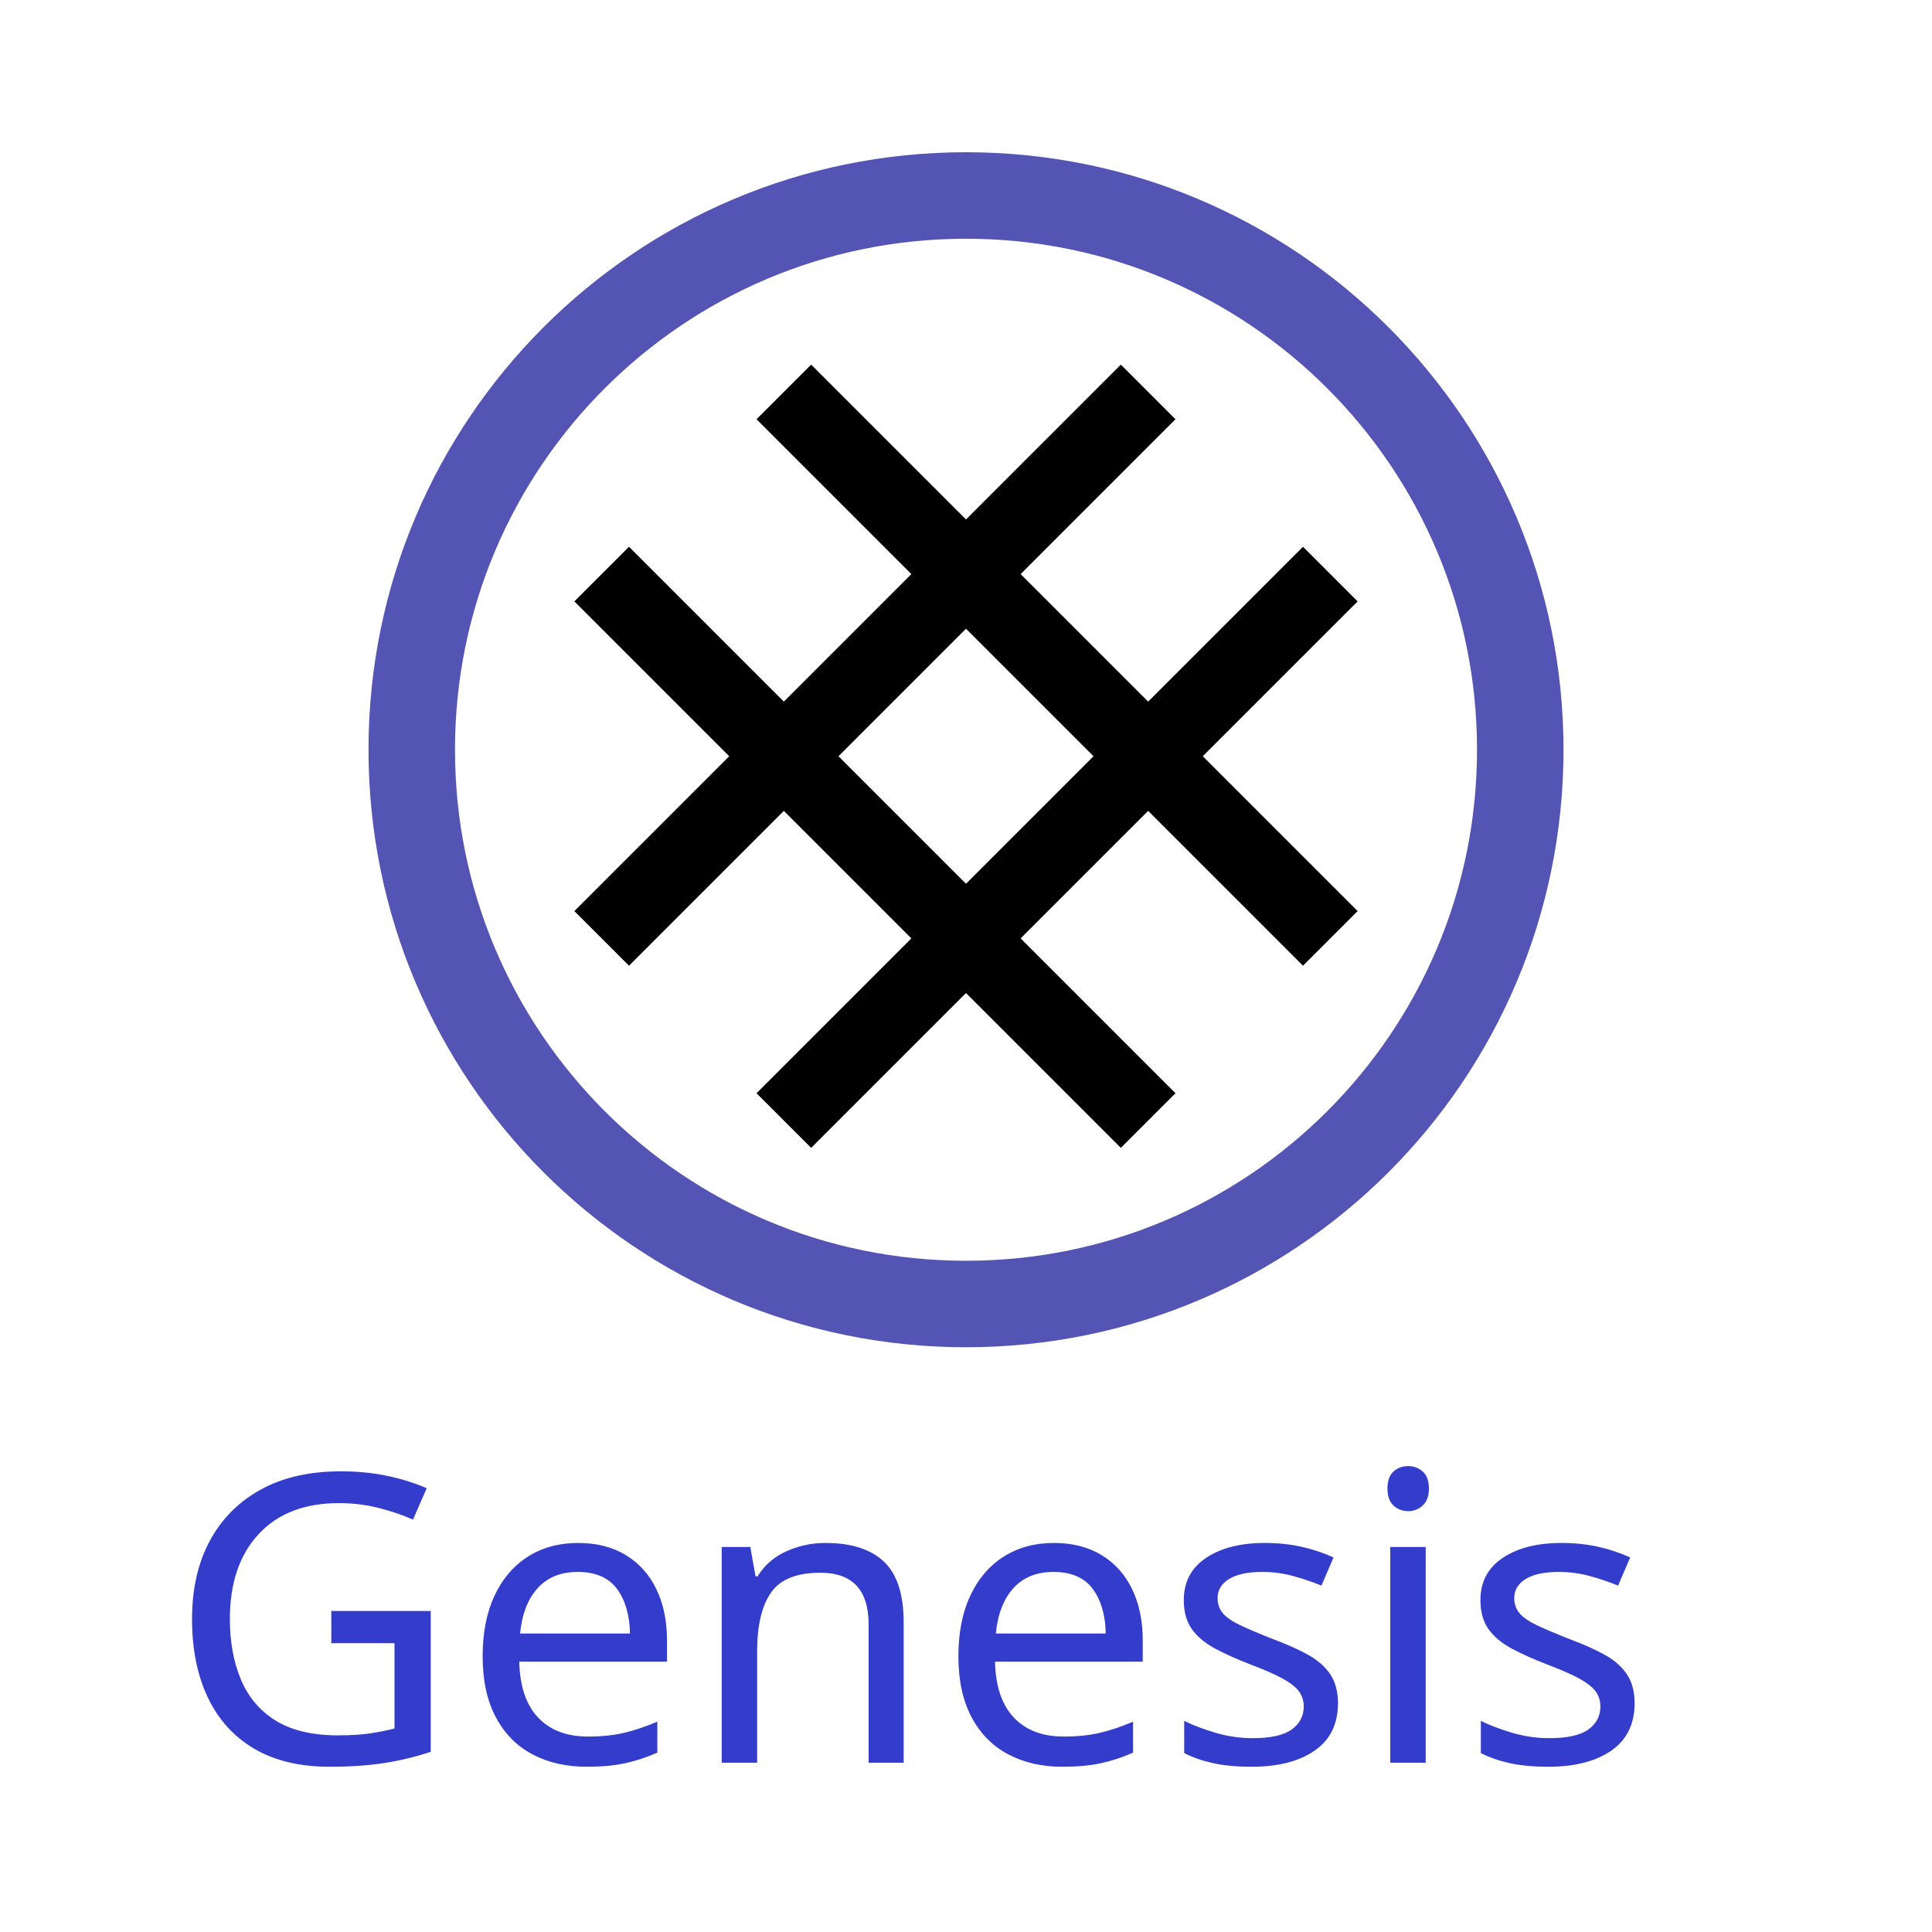
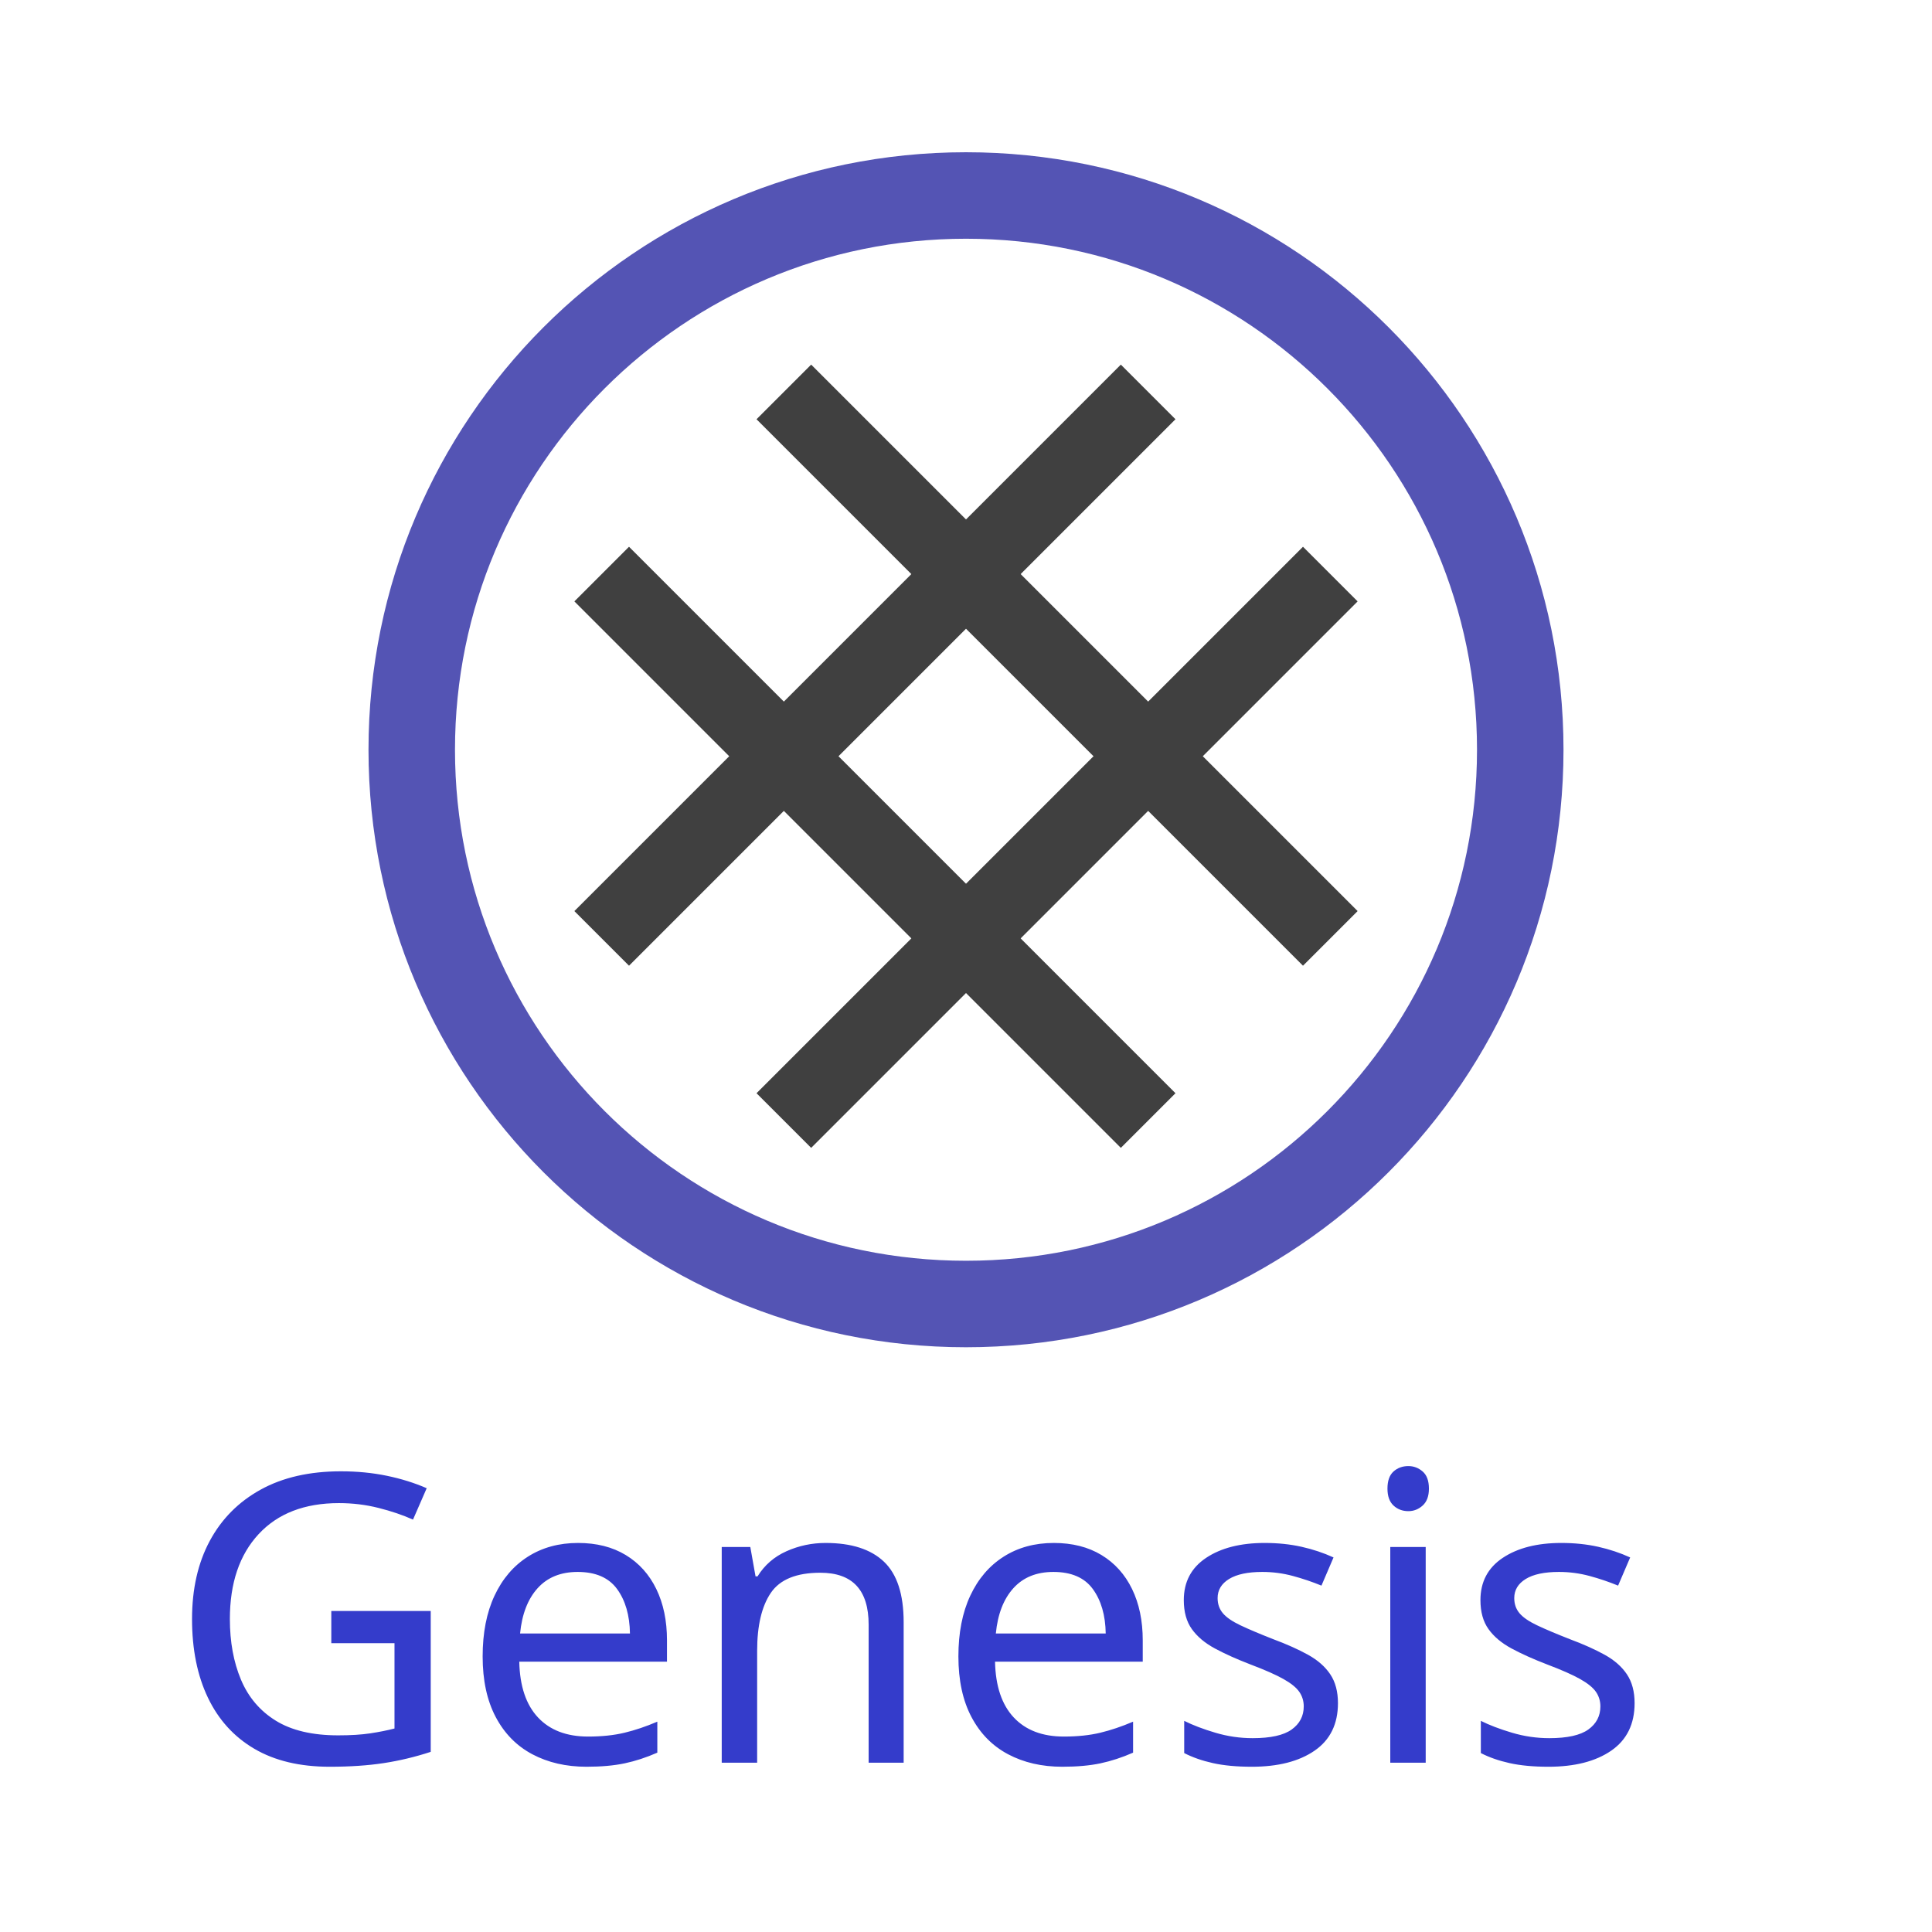
<svg xmlns="http://www.w3.org/2000/svg" width="3000" height="3000" viewBox="0 0 3000 3000" id="svg2" version="1.1">
  <defs id="defs4" />
  <g id="layer1" transform="translate(0,1947.638)">
    <circle style="opacity:1;fill:none;fill-opacity:1;stroke:#5454b4;stroke-width:134.3;stroke-miterlimit:4;stroke-dasharray:none;stroke-opacity:1" id="path4136" cx="1500" cy="-783.433" r="860.65" />
-     <g id="g4152" transform="matrix(0.7071068,0.7071068,-0.7071068,0.7071068,1395.604,-1517.485)">
-       <rect y="-147.638" x="340" height="1200" width="120" id="rect4144" style="opacity:1;fill:#000000;fill-opacity:1;stroke:none;stroke-width:214.5;stroke-miterlimit:4;stroke-dasharray:none;stroke-opacity:1" />
-       <rect style="opacity:1;fill:#000000;fill-opacity:1;stroke:none;stroke-width:214.5;stroke-miterlimit:4;stroke-dasharray:none;stroke-opacity:1" id="rect4146" width="120" height="1200" x="740" y="-147.638" />
-       <rect transform="matrix(0,1,-1,0,0,0)" y="-1200" x="192.362" height="1200" width="120" id="rect4148" style="opacity:1;fill:#000000;fill-opacity:1;stroke:none;stroke-width:214.5;stroke-miterlimit:4;stroke-dasharray:none;stroke-opacity:1" />
-       <rect style="opacity:1;fill:#000000;fill-opacity:1;stroke:none;stroke-width:214.5;stroke-miterlimit:4;stroke-dasharray:none;stroke-opacity:1" id="rect4150" width="120" height="1200" x="592.362" y="-1200" transform="matrix(0,1,-1,0,0,0)" />
+     <g id="g4152" transform="matrix(0.7071068,0.7071068,-0.7071068,0.7071068,1395.604,-1517.485)" style="fill:#404040;fill-opacity:1">
+       <rect y="-147.638" x="340" height="1200" width="120" id="rect4144" style="opacity:1;fill:#404040;fill-opacity:1;stroke:none;stroke-width:214.5;stroke-miterlimit:4;stroke-dasharray:none;stroke-opacity:1" />
+       <rect style="opacity:1;fill:#404040;fill-opacity:1;stroke:none;stroke-width:214.5;stroke-miterlimit:4;stroke-dasharray:none;stroke-opacity:1" id="rect4146" width="120" height="1200" x="740" y="-147.638" />
+       <rect transform="matrix(0,1,-1,0,0,0)" y="-1200" x="192.362" height="1200" width="120" id="rect4148" style="opacity:1;fill:#404040;fill-opacity:1;stroke:none;stroke-width:214.5;stroke-miterlimit:4;stroke-dasharray:none;stroke-opacity:1" />
+       <rect style="opacity:1;fill:#404040;fill-opacity:1;stroke:none;stroke-width:214.5;stroke-miterlimit:4;stroke-dasharray:none;stroke-opacity:1" id="rect4150" width="120" height="1200" x="592.362" y="-1200" transform="matrix(0,1,-1,0,0,0)" />
    </g>
    <text xml:space="preserve" style="font-style:normal;font-weight:normal;font-size:40px;line-height:125%;font-family:sans-serif;letter-spacing:0px;word-spacing:0px;fill:#343ccb;fill-opacity:1;stroke:none;stroke-width:1px;stroke-linecap:butt;stroke-linejoin:miter;stroke-opacity:1;" x="260.071" y="789.505" id="text4177">
      <tspan id="tspan4179" x="260.071" y="789.505" style="font-size:625px;fill:#343ccb;fill-opacity:1;">Genesis</tspan>
    </text>
  </g>
</svg>
